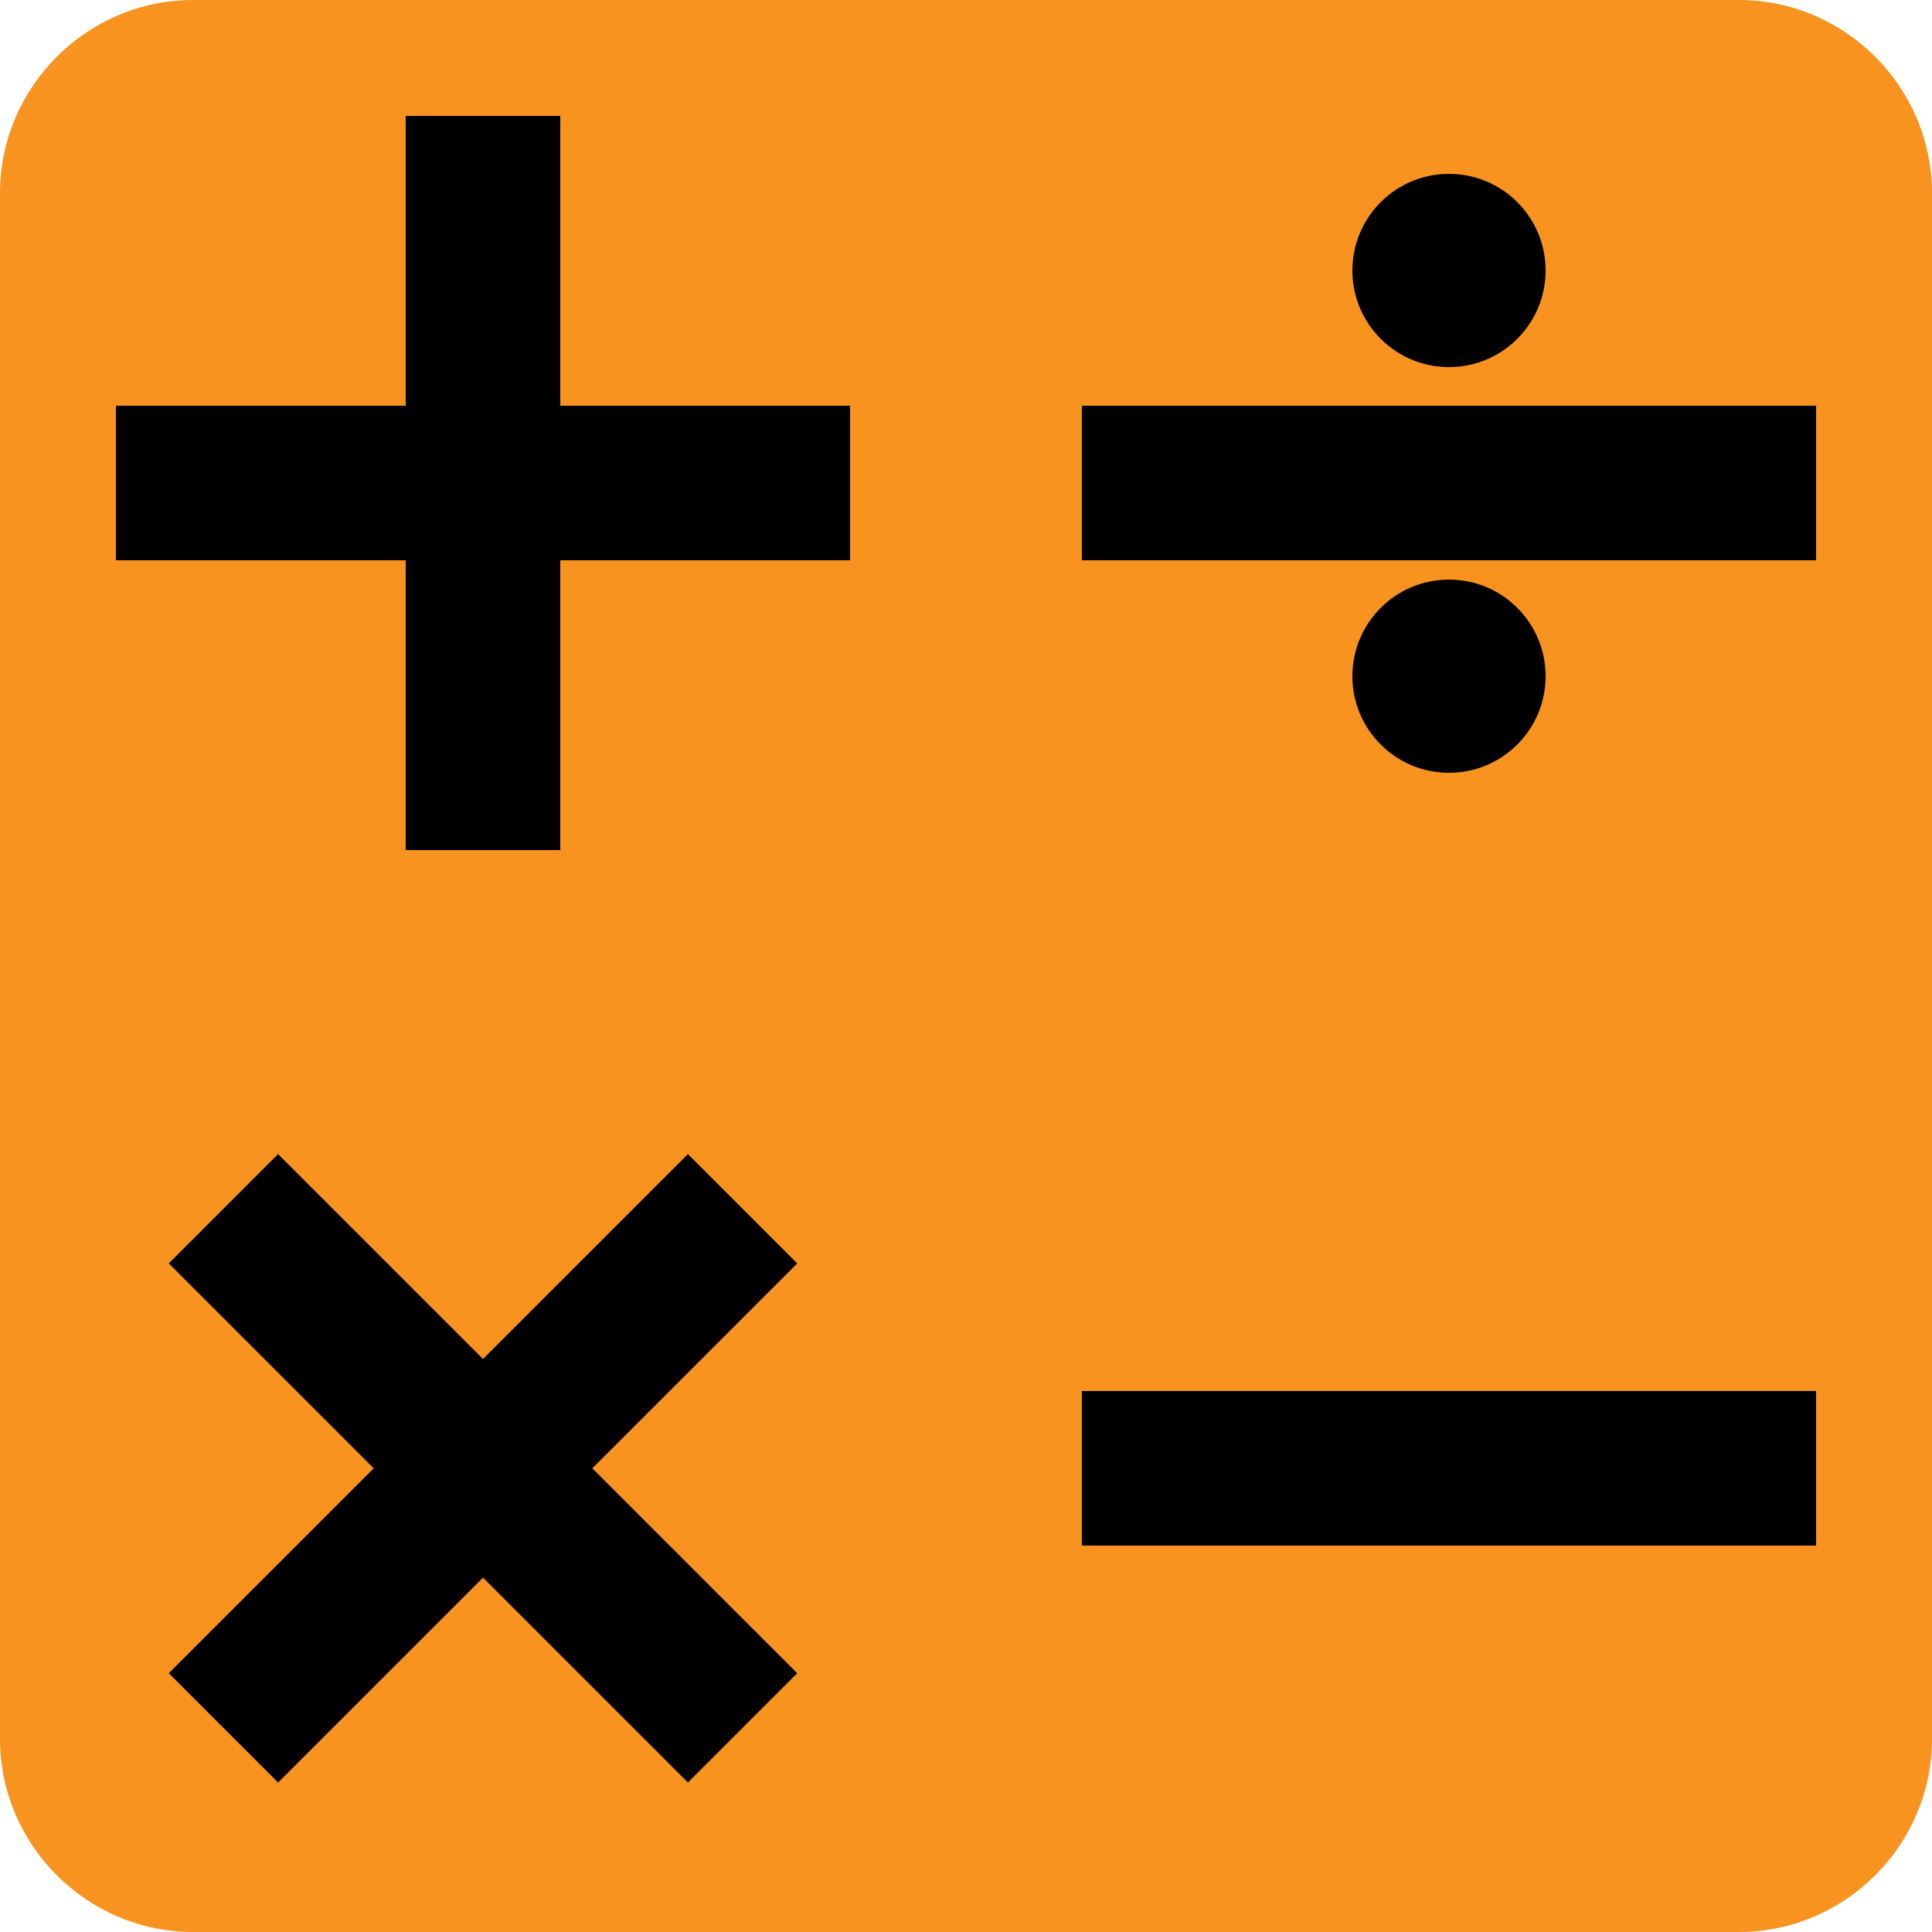
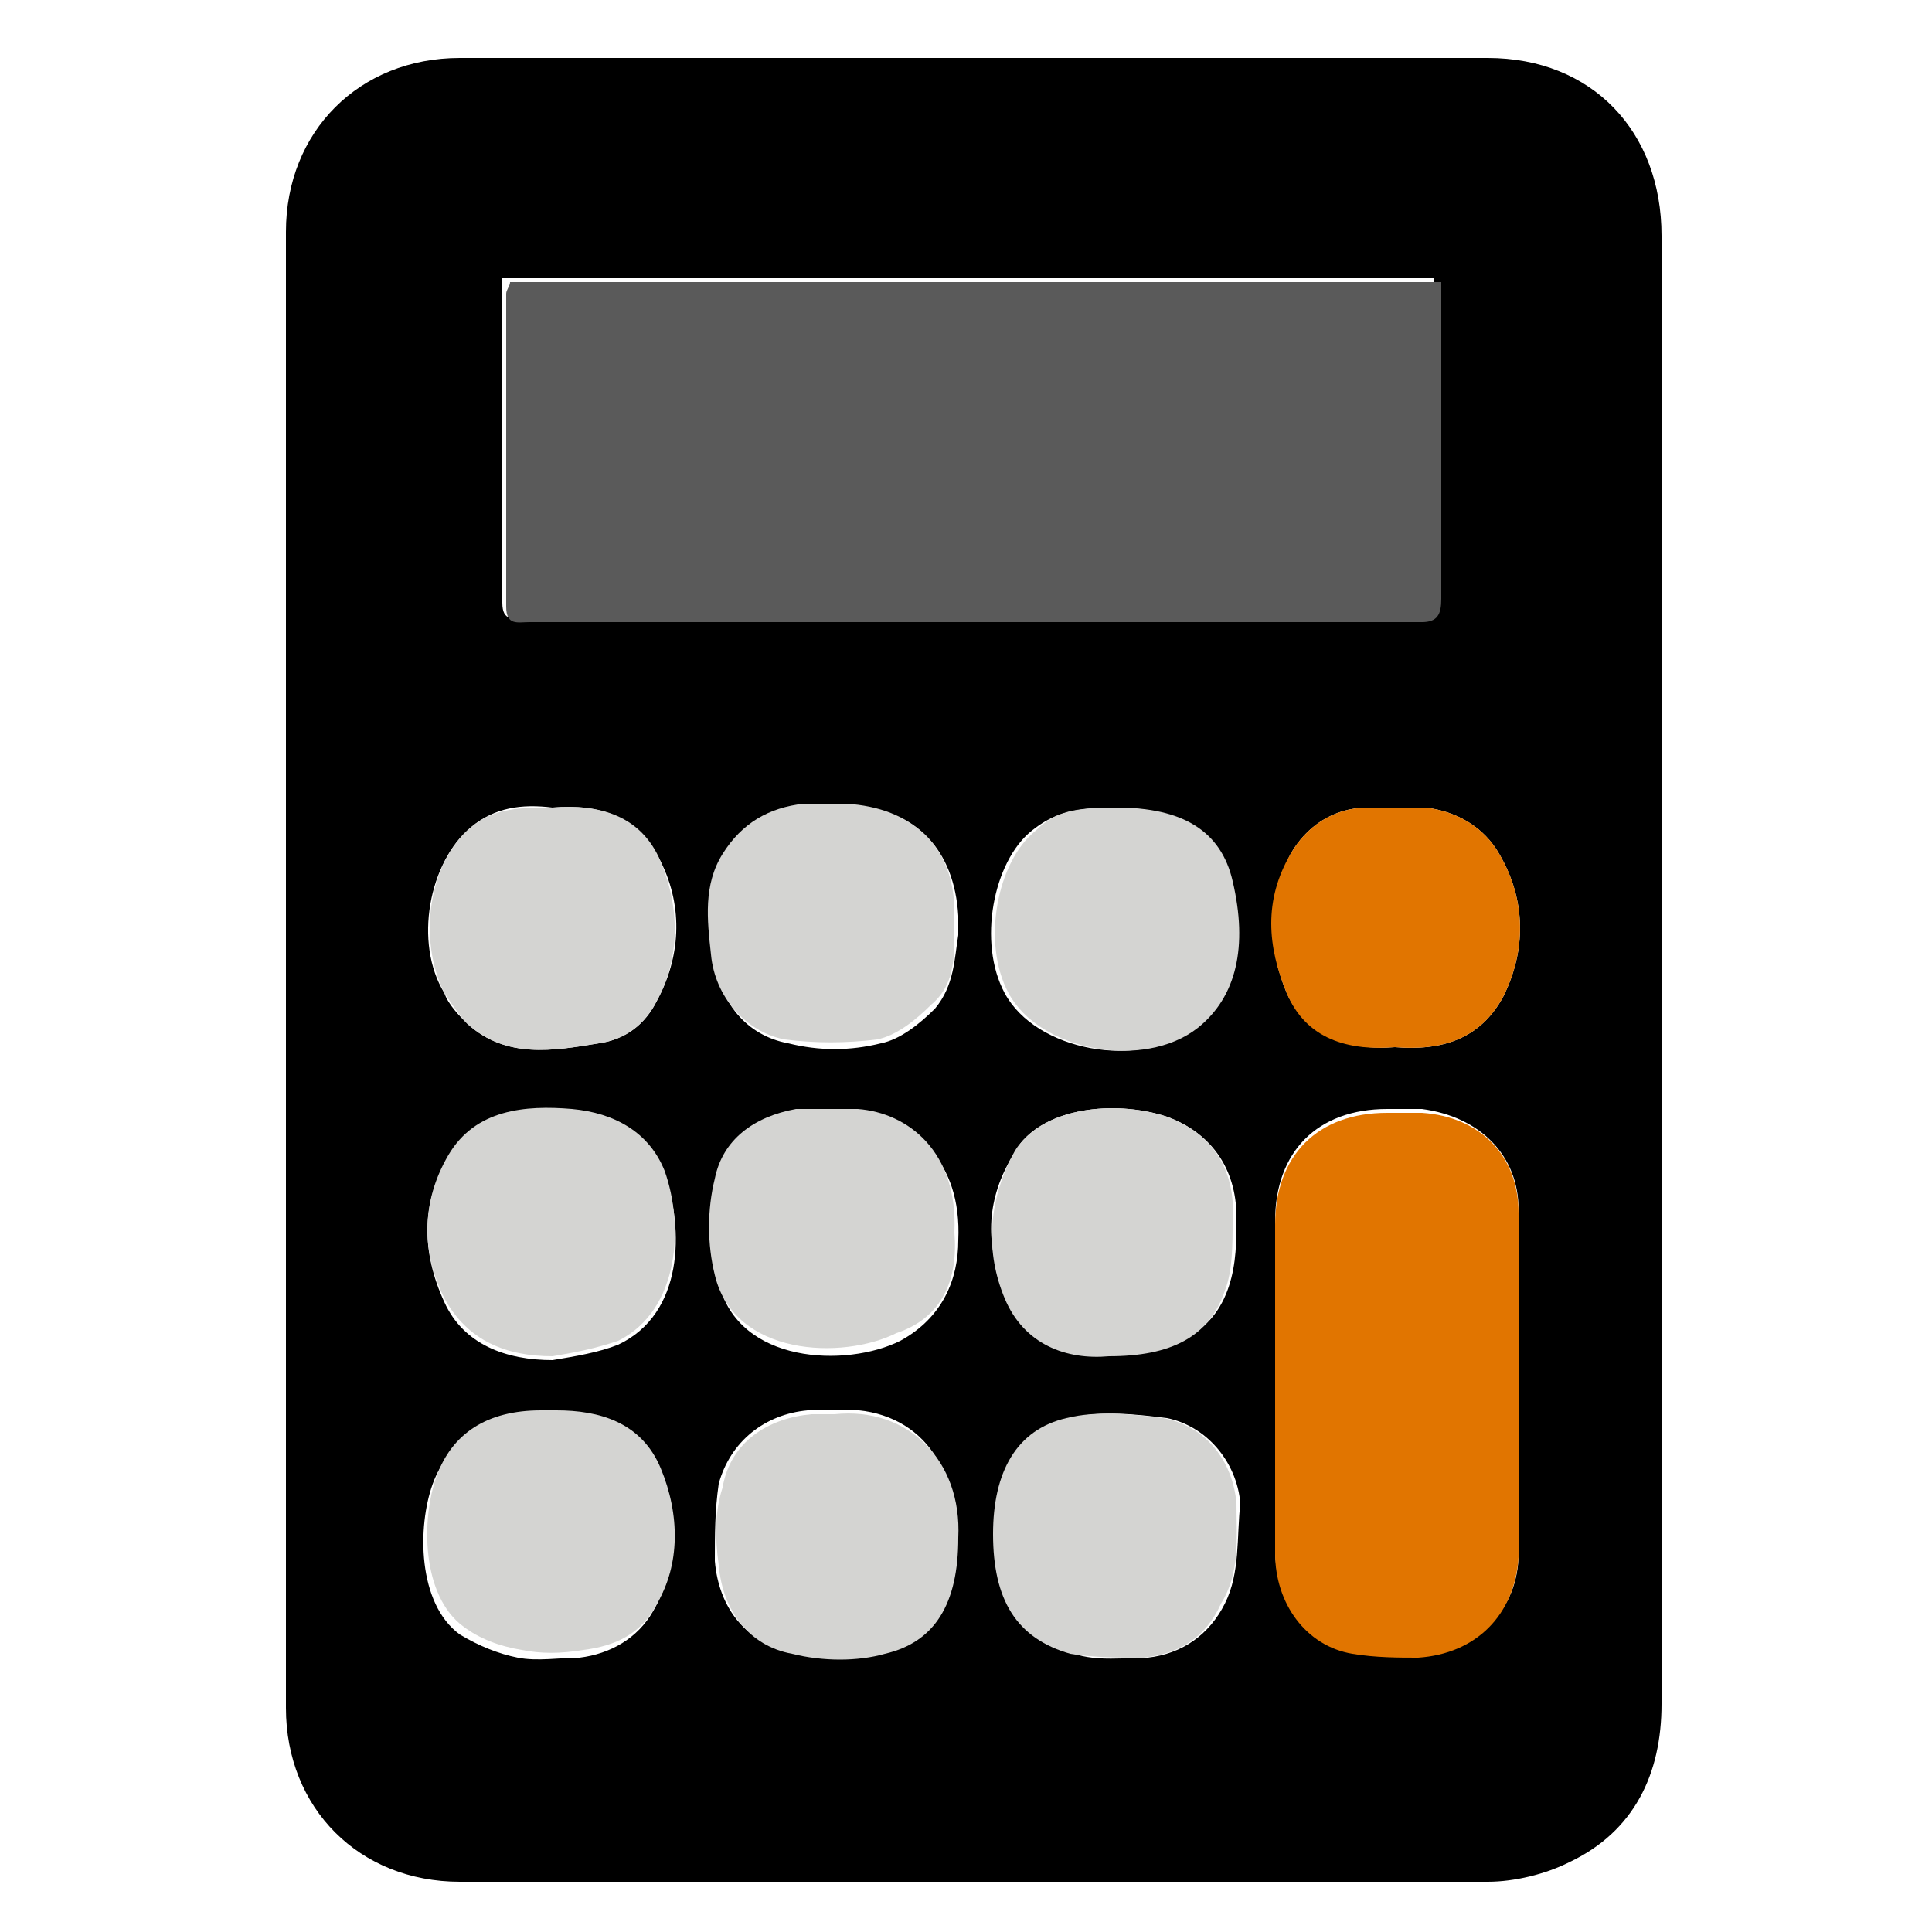
- <svg xmlns="http://www.w3.org/2000/svg" version="1.1" id="Слой_1" x="0px" y="0px" viewBox="0 0 100 100" style="enable-background:new 0 0 100 100;" xml:space="preserve">
+ <svg xmlns="http://www.w3.org/2000/svg" version="1.1" id="Слой_1" x="0px" y="0px" viewBox="0 0 50 50" style="enable-background:new 0 0 50 50;" xml:space="preserve">
  <style type="text/css">
- 	.st0{fill:#F7931E;}
+ 	.st0{fill:#5A5A5A;}
+ 	.st1{fill:#E17500;}
+ 	.st2{fill:#D4D4D2;}
</style>
-   <g>
-     <path class="st0" d="M90,100H10c-5.5,0-10-4.5-10-10V10C0,4.5,4.5,0,10,0h80c5.5,0,10,4.5,10,10v80C100,95.5,95.5,100,90,100z" />
-   </g>
-   <rect x="21" y="6" width="8" height="38" />
-   <rect x="21" y="6" transform="matrix(6.123234e-17 -1 1 6.123234e-17 -2.273737e-13 50)" width="8" height="38" />
-   <rect x="71" y="57" transform="matrix(-1.836970e-16 1 -1 -1.836970e-16 151 1)" width="8" height="38" />
-   <rect x="71" y="6" transform="matrix(-1.836970e-16 1 -1 -1.836970e-16 100 -50)" width="8" height="38" />
-   <circle cx="75" cy="14" r="5" />
-   <circle cx="75" cy="35" r="5" />
-   <rect x="21" y="57" transform="matrix(0.7071 0.7071 -0.7071 0.7071 61.0624 4.5822)" width="8" height="38" />
-   <rect x="21" y="6" width="8" height="38" />
-   <rect x="21" y="57" transform="matrix(0.7071 -0.7071 0.7071 0.7071 -46.4178 39.9376)" width="8" height="38" />
+   <path d="M43,6.1c0-2.7-1.8-4.6-4.5-4.6c-8.9,0-17.7,0-26.6,0C9.3,1.5,7.4,3.4,7.4,6c0,12.7,0,25.5,0,38.2c0,2.6,1.9,4.5,4.5,4.5  c8.9,0,17.7,0,26.6,0c0.7,0,1.5-0.2,2.1-0.5c1.7-0.8,2.4-2.3,2.4-4.1c0-6.3,0-12.6,0-18.9C43,18.8,43,12.5,43,6.1z M36.7,16  c-7.7,0-15.4,0-23.1,0c-0.3,0-0.6,0.1-0.6-0.4c0-2.7,0-5.4,0-8.1c0-0.1,0-0.2,0-0.3c8,0,16,0,24.1,0c0,0.2,0,0.4,0,0.6  c0,2.5,0,5.1,0,7.6C37.3,15.9,37.2,16,36.7,16z M12.2,21.4c0.6-0.5,1.3-0.6,2.1-0.5c1.2-0.1,2.2,0.2,2.8,1.4  c0.6,1.2,0.5,2.5-0.1,3.6c-0.3,0.6-0.8,1-1.5,1.1c-1.2,0.2-2.4,0.4-3.4-0.5c-0.2-0.2-0.5-0.5-0.6-0.8C10.7,24.4,11.1,22.3,12.2,21.4  z M11.6,30c0.7-1.2,1.9-1.3,3.2-1.2c1.1,0.1,2,0.5,2.4,1.6c0.5,1.4,0.5,3.6-1.2,4.4c-0.5,0.2-1.1,0.3-1.7,0.4  c-1.2,0-2.3-0.4-2.8-1.5C10.9,32.4,10.9,31.1,11.6,30z M16.9,41.7c-0.4,0.7-1.1,1.1-1.9,1.2c-0.5,0-1.1,0.1-1.6,0  c-0.5-0.1-1-0.3-1.5-0.6c-1.1-0.8-1.1-2.8-0.7-3.9c0.4-1.1,1.4-1.7,2.7-1.7c0.1,0,0.2,0,0.4,0c1.1-0.1,2.2,0.3,2.7,1.5  C17.6,39.2,17.6,40.5,16.9,41.7z M22.8,42.7c-0.8,0.2-1.6,0.2-2.4,0c-1.1-0.2-1.8-1.1-1.9-2.3c0-0.7,0-1.3,0.1-2  c0.3-1.1,1.2-1.8,2.3-1.9c0.2,0,0.4,0,0.6,0c2-0.2,3.3,1.2,3.1,3.1C24.7,41.4,24.1,42.4,22.8,42.7z M23.3,34.7  c-1.4,0.7-4.2,0.6-4.7-1.5c-0.2-0.8-0.2-1.7,0-2.5c0.2-1,1-1.7,2.1-1.8c0.5-0.1,1-0.1,1.6,0c1.3,0.1,2.6,1.1,2.5,3.2  C24.8,33.1,24.4,34.1,23.3,34.7z M24.2,26.1c-0.4,0.4-0.9,0.8-1.4,0.9c-0.8,0.2-1.6,0.2-2.4,0c-1.1-0.2-1.8-1.1-1.9-2.2  c-0.1-0.9-0.2-1.8,0.3-2.6c0.5-0.8,1.1-1.3,2.1-1.3c0.4,0,0.7,0,1.1,0c1.7,0,2.7,1.1,2.8,2.8c0,0.1,0,0.2,0,0.5  C24.7,24.8,24.7,25.5,24.2,26.1z M31.7,41.5c-0.4,0.8-1.1,1.3-2,1.4c-0.6,0-1.3,0.1-1.9-0.1c-1.3-0.3-2-1.4-2-3.1  c0-1.6,0.6-2.7,1.9-3c0.8-0.2,1.7-0.1,2.5,0c1,0.2,1.8,1.1,1.9,2.2C32,39.8,32.1,40.7,31.7,41.5z M26.1,30.1  c0.1-0.2,0.2-0.3,0.3-0.5c0.8-1,2.6-1.1,3.8-0.7c1.1,0.4,1.8,1.3,1.8,2.6c0,0.6,0,1.2-0.2,1.8c-0.4,1.2-1.4,1.7-3,1.7  c-1.2,0.1-2.2-0.3-2.7-1.5C25.5,32.4,25.5,31.2,26.1,30.1z M30.9,26.6c-1.4,1.1-4.1,0.6-4.9-0.9c-0.7-1.3-0.3-3.4,0.7-4.2  c0.5-0.4,1-0.6,2.1-0.6c1.7,0,2.7,0.6,3,1.9C32.3,24.5,32,25.8,30.9,26.6z M39.3,40.2c0,1.5-1.1,2.5-2.6,2.6c-0.6,0-1.2,0-1.7-0.1  c-1.2-0.3-2-1.3-2-2.6c0-1.4,0-2.9,0-4.3c0-1.4,0-2.8,0-4.2c0-1.8,1.1-2.9,2.9-2.9c0.3,0,0.6,0,0.9,0c1.5,0.2,2.5,1.2,2.5,2.6  C39.3,34.3,39.3,37.3,39.3,40.2z M38.9,25.8c-0.6,1.1-1.6,1.4-2.8,1.3c-1.2,0.1-2.3-0.3-2.8-1.4c-0.5-1.2-0.5-2.4,0.1-3.6  c0.4-0.7,1.1-1.2,2-1.2c0.5,0,1,0,1.5,0c0.8,0.1,1.5,0.5,1.9,1.2C39.5,23.3,39.5,24.6,38.9,25.8z" />
+   <path class="st0" d="M13.2,7.3c8,0,16,0,24.1,0c0,0.2,0,0.4,0,0.6c0,2.5,0,5.1,0,7.6c0,0.4-0.1,0.6-0.5,0.6c-7.7,0-15.4,0-23.1,0  c-0.3,0-0.6,0.1-0.6-0.4c0-2.7,0-5.4,0-8.1C13.1,7.5,13.2,7.4,13.2,7.3z" />
+   <path class="st1" d="M39.3,31.4c0-1.5-1-2.5-2.5-2.6c-0.3,0-0.6,0-0.9,0c-1.8,0-2.9,1.1-2.9,2.9c0,1.4,0,2.8,0,4.2  c0,1.4,0,2.9,0,4.3c0,1.3,0.8,2.4,2,2.6c0.6,0.1,1.2,0.1,1.7,0.1c1.5-0.1,2.5-1.1,2.6-2.6C39.3,37.3,39.3,34.3,39.3,31.4z" />
+   <path class="st2" d="M17.1,38c-0.5-1.2-1.6-1.5-2.7-1.5c-0.2,0-0.3,0-0.4,0c-1.4,0-2.3,0.6-2.7,1.7c-0.4,1.1-0.4,3.1,0.7,3.9  c0.4,0.3,0.9,0.5,1.5,0.6c0.5,0.1,1,0.1,1.6,0c0.8-0.1,1.5-0.4,1.9-1.2C17.6,40.5,17.6,39.2,17.1,38z" />
+   <path class="st2" d="M17.2,30.3c-0.4-1-1.3-1.5-2.4-1.6c-1.2-0.1-2.5,0-3.2,1.2c-0.7,1.2-0.7,2.5-0.1,3.7c0.6,1.1,1.6,1.5,2.8,1.5  c0.6-0.1,1.1-0.2,1.7-0.4C17.6,33.9,17.7,31.7,17.2,30.3z" />
+   <path class="st2" d="M17.1,22.3c-0.5-1.2-1.6-1.5-2.8-1.4c-0.8,0-1.5,0-2.1,0.5c-1.1,0.9-1.4,2.9-0.7,4.3c0.2,0.3,0.4,0.6,0.6,0.8  c1,0.9,2.2,0.7,3.4,0.5c0.7-0.1,1.2-0.5,1.5-1.1C17.6,24.8,17.6,23.5,17.1,22.3z" />
+   <path class="st1" d="M38.8,22.1c-0.4-0.7-1.1-1.1-1.9-1.2c-0.5,0-1,0-1.5,0c-0.9,0-1.6,0.5-2,1.2c-0.7,1.2-0.6,2.4-0.1,3.6  c0.5,1.2,1.6,1.5,2.8,1.4c1.2,0.1,2.2-0.2,2.8-1.3C39.5,24.6,39.5,23.3,38.8,22.1z" />
+   <path class="st2" d="M24.7,31.9c0.1-2.1-1.2-3.1-2.5-3.2c-0.5,0-1.1,0-1.6,0c-1.1,0.2-1.9,0.8-2.1,1.8c-0.2,0.8-0.2,1.7,0,2.5  c0.5,2.1,3.3,2.2,4.7,1.5C24.4,34.1,24.8,33.1,24.7,31.9z" />
+   <path class="st2" d="M30.2,28.9c-1.2-0.4-3-0.3-3.8,0.7c-0.1,0.1-0.2,0.3-0.3,0.5c-0.5,1.1-0.6,2.3-0.1,3.5c0.5,1.2,1.6,1.6,2.7,1.5  c1.6,0,2.6-0.5,3-1.7c0.2-0.5,0.2-1.2,0.2-1.8C32,30.2,31.3,29.3,30.2,28.9z" />
+   <path class="st2" d="M21.6,36.6c-0.2,0-0.4,0-0.6,0c-1.1,0.1-2.1,0.7-2.3,1.9c-0.2,0.6-0.2,1.3-0.1,2c0.1,1.2,0.8,2.1,1.9,2.3  c0.8,0.2,1.7,0.2,2.4,0c1.3-0.3,1.9-1.3,1.9-3C24.9,37.8,23.5,36.4,21.6,36.6z" />
+   <path class="st2" d="M32,38.9c-0.1-1.1-0.8-2-1.9-2.2c-0.8-0.1-1.7-0.2-2.5,0c-1.3,0.3-1.9,1.4-1.9,3c0,1.7,0.6,2.7,2,3.1  c0.6,0.1,1.3,0.1,1.9,0.1c0.9-0.1,1.6-0.5,2-1.4C32.1,40.7,32,39.8,32,38.9z" />
+   <path class="st2" d="M24.7,24.1c0-0.2,0-0.4,0-0.5c0-1.7-1.1-2.7-2.8-2.8c-0.4,0-0.7,0-1.1,0c-0.9,0.1-1.6,0.5-2.1,1.3  c-0.5,0.8-0.4,1.7-0.3,2.6c0.1,1.1,0.9,2,1.9,2.2c0.8,0.1,1.6,0.1,2.4,0c0.5-0.1,1-0.5,1.4-0.9C24.7,25.5,24.7,24.8,24.7,24.1z" />
+   <path class="st2" d="M31.9,22.8c-0.3-1.3-1.3-1.9-3-1.9c-1.1,0-1.6,0.1-2.1,0.6c-1,0.8-1.4,2.9-0.7,4.2c0.8,1.5,3.5,2,4.9,0.9  C32,25.8,32.3,24.5,31.9,22.8z" />
</svg>
